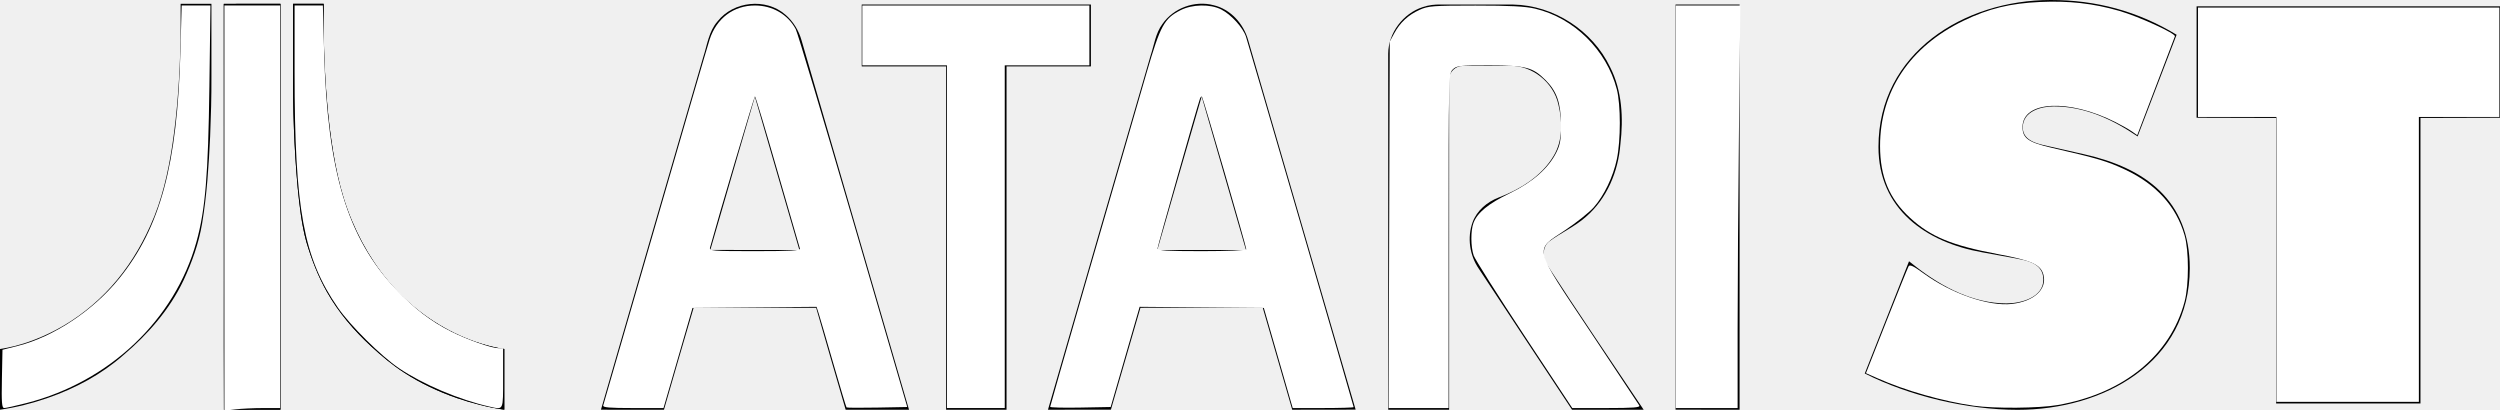
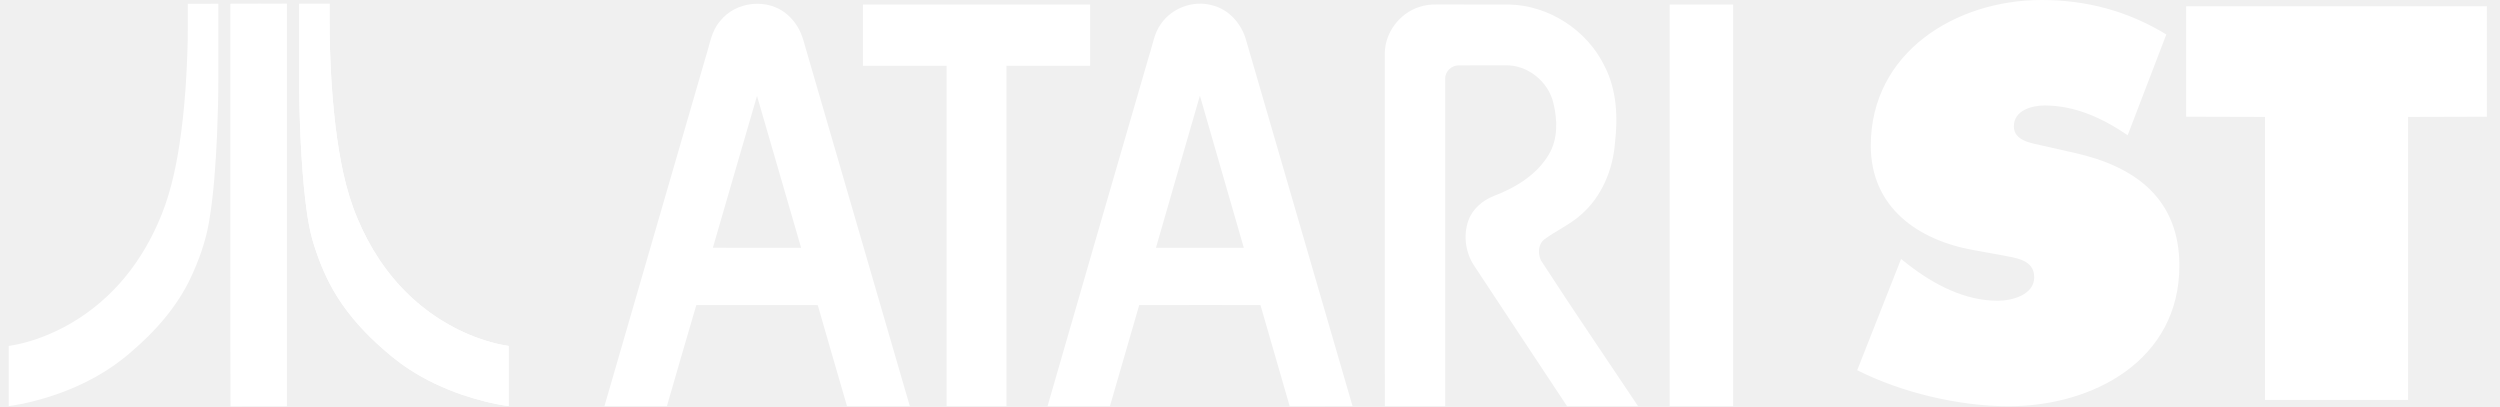
- <svg xmlns="http://www.w3.org/2000/svg" version="1.1" id="Ebene_2" x="0px" y="0px" width="566.929px" height="92.934px" viewBox="0 0 566.929 92.934" enable-background="new 0 0 566.929 92.934" xml:space="preserve">
-   <defs id="defs904" />
-   <g id="g899">
-     <g id="g879">
-       <path d="M162.729,4.833c3.574-4.573,10.968-5.352,15.352-1.52c1.792,1.51,3.048,3.595,3.689,5.837    c8.115,27.924,16.267,55.834,24.372,83.76c-4.791,0.003-9.582-0.006-14.371,0.003c-2.258-7.694-4.463-15.41-6.693-23.114    c-9.26-0.027-18.519-0.008-27.777-0.011c-2.269,7.701-4.505,15.411-6.733,23.13c-4.763-0.019-9.525-0.008-14.29-0.011    c7.71-26.636,15.428-53.272,23.175-79.901C160.374,10.221,160.718,7.107,162.729,4.833 M171.183,21.943    c-3.396,11.568-6.723,23.16-10.098,34.734c6.73,0.03,13.458,0.011,20.186,0.011C177.903,45.107,174.551,33.525,171.183,21.943z" id="path869" />
-       <path d="M263.614,5.434c2.495-3.62,7.32-5.379,11.567-4.261c3.89,0.897,6.865,4.248,7.893,8.021    c8.106,27.905,16.241,55.796,24.346,83.694c-4.794,0.043-9.589,0-14.384,0.021c-2.228-7.704-4.435-15.421-6.681-23.122    c-9.245,0.003-18.489-0.02-27.733,0.006c-2.21,7.713-4.487,15.405-6.698,23.113c-4.759,0.003-9.517,0-14.274,0.003    c7.704-26.78,15.501-53.539,23.268-80.303C261.733,10.187,262.046,7.523,263.614,5.434 M262.448,56.688    c6.702,0.009,13.401,0.003,20.102,0.003c-3.332-11.604-6.719-23.193-10.045-34.8C269.158,33.491,265.777,45.083,262.448,56.688z" id="path871" />
-       <path d="M195.418,1.034c17.325,0,34.65,0,51.97,0c0,4.675,0,9.344,0,14.018c-6.378,0.005-12.755-0.007-19.131,0.005    c0,25.952,0.004,51.902-0.003,77.854c-4.566,0-9.139,0-13.706,0c0-25.951-0.004-51.901,0.004-77.854    c-6.379-0.012-12.755,0-19.133-0.005C195.418,10.379,195.415,5.708,195.418,1.034z" id="path873" />
-       <path d="M322.652,1.604c1.316-0.455,2.721-0.61,4.111-0.577c5.462,0.021,10.923,0.003,16.388,0.007    c9.198,0.168,17.979,5.88,21.961,14.159c2.756,5.377,3.041,11.631,2.345,17.53c-0.476,6.176-3.069,12.349-7.814,16.44    c-2.508,2.238-5.632,3.592-8.314,5.578c-1.474,1.126-1.544,3.302-0.785,4.861c7.25,11.194,14.789,22.207,22.188,33.307    c-5.412,0.011-10.825-0.014-16.238,0.011c-7.088-10.645-14.101-21.344-21.16-32c-2.075-3.031-2.637-7.051-1.396-10.516    c0.969-2.654,3.292-4.599,5.876-5.599c4.935-1.882,9.798-4.842,12.533-9.498c2.077-3.503,1.973-7.818,1.039-11.649    c-1.098-4.972-5.943-8.888-11.061-8.714c-3.542,0.024-7.079-0.021-10.614,0.016c-1.6-0.037-3.106,1.353-3.086,2.979    c-0.018,24.99,0.009,49.985-0.006,74.979c-4.603-0.008-9.203,0-13.807-0.008c-0.01-26.902,0.007-53.814-0.01-80.717    C314.825,7.475,318.18,3.037,322.652,1.604z" id="path875" />
-       <path d="M379.969,1.034c4.842,0,9.682,0,14.528,0c-0.005,30.63,0.004,61.251-0.009,91.876c-4.838-0.011-9.678,0-14.52-0.003    C379.969,62.282,379.969,31.661,379.969,1.034z" id="path877" />
+ <svg xmlns="http://www.w3.org/2000/svg" version="1.1" id="Ebene_2" x="0px" y="0px" width="571.929" height="92.934" viewBox="0 0 571.929 92.934" enable-background="new 0 0 566.929 92.934" xml:space="preserve">
+   <defs id="defs3205" />
+   <g id="g3200" transform="translate(2)" style="fill:#ffffff;fill-opacity:1">
+     <g id="g3180" style="fill:#ffffff;fill-opacity:1">
+       <path d="m 162.729,4.833 c 3.574,-4.573 10.968,-5.352 15.352,-1.52 1.792,1.51 3.048,3.595 3.689,5.837 8.115,27.924 16.267,55.834 24.372,83.76 -4.791,0.003 -9.582,-0.006 -14.371,0.003 -2.258,-7.694 -4.463,-15.41 -6.693,-23.114 -9.26,-0.027 -18.519,-0.008 -27.777,-0.011 -2.269,7.701 -4.505,15.411 -6.733,23.13 -4.763,-0.019 -9.525,-0.008 -14.29,-0.011 7.71,-26.636 15.428,-53.272 23.175,-79.901 0.921,-2.785 1.265,-5.899 3.276,-8.173 m 8.454,17.11 c -3.396,11.568 -6.723,23.16 -10.098,34.734 6.73,0.03 13.458,0.011 20.186,0.011 -3.368,-11.581 -6.72,-23.163 -10.088,-34.745 z" id="path3170" style="fill:#ffffff;fill-opacity:1" />
+       <path d="m 263.614,5.434 c 2.495,-3.62 7.32,-5.379 11.567,-4.261 3.89,0.897 6.865,4.248 7.893,8.021 8.106,27.905 16.241,55.796 24.346,83.694 -4.794,0.043 -9.589,0 -14.384,0.021 -2.228,-7.704 -4.435,-15.421 -6.681,-23.122 -9.245,0.003 -18.489,-0.02 -27.733,0.006 -2.21,7.713 -4.487,15.405 -6.698,23.113 -4.759,0.003 -9.517,0 -14.274,0.003 7.704,-26.78 15.501,-53.539 23.268,-80.303 0.815,-2.419 1.128,-5.083 2.696,-7.172 m -1.166,51.254 c 6.702,0.009 13.401,0.003 20.102,0.003 -3.332,-11.604 -6.719,-23.193 -10.045,-34.8 -3.347,11.6 -6.728,23.192 -10.057,34.797 z" id="path3172" style="fill:#ffffff;fill-opacity:1" />
+       <path d="m 195.418,1.034 c 17.325,0 34.65,0 51.97,0 0,4.675 0,9.344 0,14.018 -6.378,0.005 -12.755,-0.007 -19.131,0.005 0,25.952 0.004,51.902 -0.003,77.854 -4.566,0 -9.139,0 -13.706,0 0,-25.951 -0.004,-51.901 0.004,-77.854 -6.379,-0.012 -12.755,0 -19.133,-0.005 -0.001,-4.673 -0.004,-9.344 -0.001,-14.018 z" id="path3174" style="fill:#ffffff;fill-opacity:1" />
+       <path d="m 322.652,1.604 c 1.316,-0.455 2.721,-0.61 4.111,-0.577 5.462,0.021 10.923,0.003 16.388,0.007 9.198,0.168 17.979,5.88 21.961,14.159 2.756,5.377 3.041,11.631 2.345,17.53 -0.476,6.176 -3.069,12.349 -7.814,16.44 -2.508,2.238 -5.632,3.592 -8.314,5.578 -1.474,1.126 -1.544,3.302 -0.785,4.861 7.25,11.194 14.789,22.207 22.188,33.307 -5.412,0.011 -10.825,-0.014 -16.238,0.011 -7.088,-10.645 -14.101,-21.344 -21.16,-32 -2.075,-3.031 -2.637,-7.051 -1.396,-10.516 0.969,-2.654 3.292,-4.599 5.876,-5.599 4.935,-1.882 9.798,-4.842 12.533,-9.498 2.077,-3.503 1.973,-7.818 1.039,-11.649 -1.098,-4.972 -5.943,-8.888 -11.061,-8.714 -3.542,0.024 -7.079,-0.021 -10.614,0.016 -1.6,-0.037 -3.106,1.353 -3.086,2.979 -0.018,24.99 0.009,49.985 -0.006,74.979 -4.603,-0.008 -9.203,0 -13.807,-0.008 -0.01,-26.902 0.007,-53.814 -0.01,-80.717 0.023,-4.718 3.378,-9.156 7.85,-10.589 z" id="path3176" style="fill:#ffffff;fill-opacity:1" />
+       <path d="m 379.969,1.034 c 4.842,0 9.682,0 14.528,0 -0.005,30.63 0.004,61.251 -0.009,91.876 -4.838,-0.011 -9.678,0 -14.52,-0.003 10e-4,-30.625 10e-4,-61.246 10e-4,-91.873 z" id="path3178" style="fill:#ffffff;fill-opacity:1" />
    </g>
-     <g id="g891">
-       <path d="M40.963,0.865c2.326-0.007,4.651,0,6.981-0.004c0.008,5.47,0,10.942,0.003,16.41c0.022,4.567-0.106,9.131-0.295,13.694    c-0.312,6.586-0.725,13.188-1.814,19.696c-0.75,4.488-2.305,8.821-4.229,12.932c-3.142,6.622-8.081,12.226-13.632,16.938    c-4.964,4.372-10.892,7.555-17.126,9.703C7.324,91.455,3.694,92.386,0,92.91c0.003-4.588,0.003-9.179,0-13.765    c4.449-0.67,8.726-2.249,12.696-4.337c4.712-2.492,8.954-5.841,12.526-9.794c3.688-4.077,6.626-8.801,8.856-13.814    c2.627-5.763,4.033-11.994,4.989-18.229c1.198-7.927,1.697-15.951,1.882-23.958C40.979,6.299,40.956,3.583,40.963,0.865z" id="path881" />
-       <path d="M50.75,0.875c4.283-0.028,8.565-0.003,12.85-0.01c0.001,30.68,0.001,61.364,0,92.042    c-4.274,0.011-8.547-0.019-12.82,0.021c-0.052-9.781-0.007-19.571-0.022-29.351C50.752,42.678,50.766,21.778,50.75,0.875z" id="path883" />
-       <path d="M66.458,0.865c2.315-0.004,4.627-0.007,6.939,0c-0.076,9.355,0.244,18.73,1.358,28.021    c0.913,7.22,2.201,14.494,5.076,21.218c2.725,6.505,6.654,12.553,11.774,17.431c4.892,4.663,10.814,8.248,17.252,10.309    c1.796,0.571,3.632,1.021,5.501,1.299c-0.001,4.586-0.004,9.171,0,13.757c-3.669-0.499-7.267-1.446-10.769-2.636    c-4.169-1.449-8.202-3.329-11.907-5.742c-2.704-1.733-5.163-3.816-7.524-5.987c-3.894-3.593-7.377-7.67-9.996-12.294    c-2.046-3.598-3.54-7.486-4.711-11.448c-1.073-3.983-1.528-8.107-1.945-12.201c-0.805-8.856-1.106-17.753-1.05-26.64    C66.458,10.923,66.456,5.895,66.458,0.865z" id="path885" />
-       <path d="M50.75,0.875c0.015,20.902,0.003,41.803,0.008,62.7c0.014,9.78-0.032,19.567,0.022,29.352    c4.273-0.039,8.547-0.01,12.82-0.021c0.001-30.678,0.001-61.361,0-92.045C59.317,0.872,55.034,0.848,50.75,0.875" id="path887" />
-       <path d="M66.458,0.865c-0.002,5.028,0,10.058,0,15.085c-0.057,8.884,0.245,17.783,1.05,26.64    c0.417,4.094,0.872,8.218,1.945,12.201c1.169,3.962,2.665,7.851,4.711,11.448c2.618,4.624,6.102,8.701,9.996,12.294    c2.363,2.174,4.82,4.254,7.524,5.987c3.705,2.413,7.738,4.29,11.907,5.742c3.501,1.189,7.1,2.134,10.769,2.636    c-0.004-4.586-0.001-9.171,0-13.757c-1.867-0.274-3.706-0.728-5.501-1.299c-6.438-2.061-12.361-5.646-17.252-10.309    c-5.12-4.872-9.049-10.924-11.774-17.431c-2.875-6.724-4.163-13.998-5.076-21.218c-1.115-9.291-1.434-18.666-1.358-28.021    C71.084,0.858,68.771,0.861,66.458,0.865" id="path889" />
+     <g id="g3192" style="fill:#ffffff;fill-opacity:1">
+       <path d="m 40.963,0.865 c 2.326,-0.007 4.651,0 6.981,-0.004 0.008,5.47 0,10.942 0.003,16.41 0.022,4.567 -0.106,9.131 -0.295,13.694 -0.312,6.586 -0.725,13.188 -1.814,19.696 -0.75,4.488 -2.305,8.821 -4.229,12.932 -3.142,6.622 -8.081,12.226 -13.632,16.938 -4.964,4.372 -10.892,7.555 -17.126,9.703 C 7.324,91.455 3.694,92.386 0,92.91 0.003,88.322 0.003,83.731 0,79.145 c 4.449,-0.67 8.726,-2.249 12.696,-4.337 4.712,-2.492 8.954,-5.841 12.526,-9.794 3.688,-4.077 6.626,-8.801 8.856,-13.814 2.627,-5.763 4.033,-11.994 4.989,-18.229 1.198,-7.927 1.697,-15.951 1.882,-23.958 0.03,-2.714 0.007,-5.43 0.014,-8.148 z" id="path3182" style="fill:#ffffff;fill-opacity:1" />
+       <path d="m 50.75,0.875 c 4.283,-0.028 8.565,-0.003 12.85,-0.01 10e-4,30.68 10e-4,61.364 0,92.042 -4.274,0.011 -8.547,-0.019 -12.82,0.021 C 50.728,83.147 50.773,73.357 50.758,63.577 50.752,42.678 50.766,21.778 50.75,0.875 Z" id="path3184" style="fill:#ffffff;fill-opacity:1" />
+       <path d="m 66.458,0.865 c 2.315,-0.004 4.627,-0.007 6.939,0 -0.076,9.355 0.244,18.73 1.358,28.021 0.913,7.22 2.201,14.494 5.076,21.218 2.725,6.505 6.654,12.553 11.774,17.431 4.892,4.663 10.814,8.248 17.252,10.309 1.796,0.571 3.632,1.021 5.501,1.299 -0.001,4.586 -0.004,9.171 0,13.757 -3.669,-0.499 -7.267,-1.446 -10.769,-2.636 C 99.42,88.815 95.387,86.935 91.682,84.522 88.978,82.789 86.519,80.706 84.158,78.535 80.264,74.942 76.781,70.865 74.162,66.241 72.116,62.643 70.622,58.755 69.451,54.793 68.378,50.81 67.923,46.686 67.506,42.592 66.701,33.736 66.4,24.839 66.456,15.952 c 0.002,-5.029 0,-10.057 0.002,-15.087 z" id="path3186" style="fill:#ffffff;fill-opacity:1" />
+       <path d="m 50.75,0.875 c 0.015,20.902 0.003,41.803 0.008,62.7 0.014,9.78 -0.032,19.567 0.022,29.352 4.273,-0.039 8.547,-0.01 12.82,-0.021 10e-4,-30.678 10e-4,-61.361 0,-92.045 -4.283,0.011 -8.566,-0.013 -12.85,0.014" id="path3188" style="fill:#ffffff;fill-opacity:1" />
+       <path d="m 66.458,0.865 c -0.002,5.028 0,10.058 0,15.085 -0.057,8.884 0.245,17.783 1.05,26.64 0.417,4.094 0.872,8.218 1.945,12.201 1.169,3.962 2.665,7.851 4.711,11.448 2.618,4.624 6.102,8.701 9.996,12.294 2.363,2.174 4.82,4.254 7.524,5.987 3.705,2.413 7.738,4.29 11.907,5.742 3.501,1.189 7.1,2.134 10.769,2.636 -0.004,-4.586 -0.001,-9.171 0,-13.757 -1.867,-0.274 -3.706,-0.728 -5.501,-1.299 C 102.421,75.781 96.498,72.196 91.607,67.533 86.487,62.661 82.558,56.609 79.833,50.102 76.958,43.378 75.67,36.104 74.757,28.884 73.642,19.593 73.323,10.218 73.399,0.863 71.084,0.858 68.771,0.861 66.458,0.865" id="path3190" style="fill:#ffffff;fill-opacity:1" />
    </g>
-     <g id="g897">
-       <path d="M432.911,59.248l1.673,1.314c5.853,4.538,12.9,8.242,20.426,8.242c3.225,0,8.361-1.313,8.361-5.377    c0-4.061-4.301-4.418-7.286-5.016l-6.571-1.193c-12.78-2.27-23.531-9.797-23.531-23.893C425.982,11.945,445.454,0,465.044,0    c10.272,0,19.708,2.508,28.548,7.884l-8.84,23.054c-5.613-3.821-11.943-6.808-18.991-6.808c-2.867,0-7.049,1.073-7.049,4.776    c0,3.346,4.063,3.823,6.569,4.419L472.688,35c13.855,3.104,23.89,10.511,23.89,25.801c0,21.5-19.59,32.133-39.06,32.133    c-11.35,0-24.488-3.107-34.642-8.243L432.911,59.248z" id="path893" />
-       <path d="M498.126,1.433h68.803V26.7l-18.036,0.051V91.5h-32.729V26.75L498.126,26.7V1.433z" id="path895" />
+     <g id="g3198" style="fill:#ffffff;fill-opacity:1">
+       <path d="m 432.911,59.248 1.673,1.314 c 5.853,4.538 12.9,8.242 20.426,8.242 3.225,0 8.361,-1.313 8.361,-5.377 0,-4.061 -4.301,-4.418 -7.286,-5.016 l -6.571,-1.193 C 436.734,54.948 425.983,47.421 425.983,33.325 425.982,11.945 445.454,0 465.044,0 c 10.272,0 19.708,2.508 28.548,7.884 l -8.84,23.054 c -5.613,-3.821 -11.943,-6.808 -18.991,-6.808 -2.867,0 -7.049,1.073 -7.049,4.776 0,3.346 4.063,3.823 6.569,4.419 L 472.688,35 c 13.855,3.104 23.89,10.511 23.89,25.801 0,21.5 -19.59,32.133 -39.06,32.133 -11.35,0 -24.488,-3.107 -34.642,-8.243 z" id="path3194" style="fill:#ffffff;fill-opacity:1" />
+       <path d="m 498.126,1.433 h 68.803 V 26.7 l -18.036,0.051 V 91.5 H 516.164 V 26.75 L 498.126,26.7 Z" id="path3196" style="fill:#ffffff;fill-opacity:1" />
    </g>
  </g>
-   <path style="fill:#ffffff;stroke-width:0.468" d="M 50.888,47.188 V 1.244 h 6.32 6.32 V 46.888 92.533 l -3.862,0.004 c -2.124,0.002 -4.968,0.137 -6.32,0.299 l -2.458,0.295 z" id="path908" />
-   <path style="fill:#ffffff;stroke-width:0.468" d="M 0.432,85.925 0.562,79.317 4.073,78.429 C 12.16,76.384 21.171,70.39 27.018,63.168 36.364,51.622 40.232,37.291 40.918,11.66 L 41.197,1.244 h 3.265 3.265 l -0.243,18.375 c -0.266,20.104 -0.921,27.959 -2.939,35.228 -4.908,17.68 -19.718,31.729 -38.542,36.559 -2.415,0.62 -4.685,1.127 -5.045,1.127 -0.536,0 -0.632,-1.196 -0.525,-6.608 z" id="path910" />
-   <path style="fill:#ffffff;stroke-width:0.468" d="M 111.045,92.215 C 104.228,90.694 95.838,87.135 90.446,83.48 86.393,80.731 79.43,73.825 76.634,69.78 68.82,58.477 66.805,47.533 66.805,16.391 V 1.244 h 3.205 3.205 l 0.281,10.416 c 0.735,27.236 5.274,42.298 16.228,53.849 4.329,4.565 7.978,7.364 12.661,9.714 3.599,1.805 9.081,3.734 10.615,3.734 h 1.088 v 6.788 c 0,7.485 0.143,7.182 -3.043,6.471 z" id="path912" />
-   <path style="fill:#ffffff;stroke-width:0.468" d="m 136.793,91.948 c 0.112,-0.322 5.382,-18.492 11.71,-40.378 6.328,-21.886 11.922,-41.071 12.431,-42.633 1.563,-4.8 5.425,-7.693 10.269,-7.693 3.972,0 7.489,2.046 9.252,5.384 0.408,0.772 6.264,20.365 13.012,43.538 l 12.27,42.133 -6.799,0.13 c -3.739,0.071 -6.876,0.053 -6.97,-0.041 -0.094,-0.094 -1.439,-4.577 -2.99,-9.961 -1.55,-5.385 -3.041,-10.478 -3.313,-11.318 l -0.495,-1.528 -14.065,0.124 -14.065,0.124 -3.289,11.353 -3.289,11.353 h -6.937 c -5.347,0 -6.89,-0.134 -6.733,-0.585 z m 44.607,-35.579 c -0.111,-0.322 -2.398,-8.22 -5.083,-17.551 -2.685,-9.331 -4.987,-16.967 -5.116,-16.969 -0.173,-0.003 -8.353,27.533 -10.186,34.286 -0.207,0.762 0.5,0.819 10.182,0.819 8.118,0 10.36,-0.129 10.203,-0.585 z" id="path914" />
-   <path style="fill:#ffffff;stroke-width:0.468" d="M 214.74,53.677 V 14.82 h -9.597 -9.597 V 8.032 1.244 h 25.748 25.748 v 6.788 6.788 h -9.597 -9.597 v 38.856 38.856 h -6.554 -6.554 z" id="path916" />
-   <path style="fill:#ffffff;stroke-width:0.468" d="m 238.148,92.262 c 0,-0.256 13.652,-47.543 21.928,-75.952 3.06,-10.504 3.929,-12.103 7.602,-13.981 2.686,-1.374 6.767,-1.454 9.26,-0.183 2.243,1.144 4.951,4.123 5.615,6.176 0.729,2.253 24.413,83.747 24.413,84.001 0,0.116 -3.109,0.21 -6.908,0.21 h -6.908 l -3.274,-11.353 -3.274,-11.353 -14.083,-0.124 -14.083,-0.124 -3.284,11.359 -3.284,11.359 -6.86,0.13 c -3.773,0.071 -6.86,-0.004 -6.86,-0.166 z m 44.474,-35.741 c 0,-0.654 -9.777,-34.312 -10.044,-34.58 -0.128,-0.128 -0.333,0.061 -0.456,0.419 -0.804,2.348 -9.63,33.494 -9.63,33.984 0,0.481 2.118,0.609 10.065,0.609 5.848,0 10.065,-0.181 10.065,-0.433 z" id="path918" />
-   <path style="fill:#ffffff;stroke-width:0.468" d="m 315.031,50.985 0.127,-41.548 1.01,-1.873 c 1.323,-2.451 3.18,-4.17 5.778,-5.346 1.918,-0.868 3.049,-0.954 12.64,-0.957 7.769,-0.002 11.321,0.182 13.533,0.704 8.803,2.075 16.207,9.376 18.522,18.264 0.915,3.513 0.919,11.573 0.008,15.893 -0.84,3.984 -2.87,8.205 -5.247,10.91 -0.974,1.108 -3.877,3.426 -6.452,5.15 -7.098,4.752 -7.456,3.31 5.739,23.115 5.888,8.837 10.862,16.33 11.054,16.652 0.274,0.459 -1.331,0.585 -7.423,0.585 h -7.772 l -10.909,-16.502 c -6,-9.076 -11.152,-17.218 -11.45,-18.094 -0.677,-1.991 -0.698,-5.654 -0.044,-7.39 0.875,-2.322 3.363,-4.361 8.164,-6.69 5.247,-2.546 8.863,-5.717 10.647,-9.337 0.87,-1.766 1.051,-2.888 1.025,-6.357 -0.036,-4.861 -0.946,-7.46 -3.511,-10.024 -2.89,-2.89 -4.454,-3.296 -12.726,-3.308 -6.757,-0.009 -7.452,0.068 -8.31,0.926 -0.921,0.921 -0.936,1.56 -0.936,38.856 v 37.92 h -6.798 -6.798 z" id="path920" />
-   <path style="fill:#ffffff;stroke-width:0.468" d="M 379.997,46.888 V 1.244 h 7.333 7.333 l -0.31,27.738 c -0.171,15.256 -0.311,35.796 -0.311,45.645 l -4.4e-4,17.907 h -7.022 -7.022 z" id="path922" />
-   <path style="fill:#ffffff;stroke-width:0.468" d="m 447.645,92.015 c -7.124,-1.025 -15.497,-3.409 -21.845,-6.219 l -2.651,-1.174 4.652,-11.789 c 2.559,-6.484 4.812,-12.075 5.008,-12.425 0.272,-0.486 1.078,-0.111 3.403,1.583 6.308,4.595 14.775,7.528 20.012,6.933 5.048,-0.573 8.043,-3.346 7.167,-6.636 -0.609,-2.287 -2.677,-3.225 -10.225,-4.641 -10.526,-1.973 -15.294,-3.935 -19.982,-8.219 -4.735,-4.328 -6.839,-9.348 -6.839,-16.317 0,-12.41 6.761,-22.548 18.96,-28.427 5.693,-2.744 10.495,-3.919 17.322,-4.237 6.5,-0.303 12.035,0.317 17.921,2.008 4.406,1.266 12.897,5.146 12.656,5.783 -0.081,0.215 -2.036,5.347 -4.345,11.404 l -4.197,11.014 -1.187,-0.836 c -0.653,-0.46 -2.34,-1.418 -3.751,-2.129 -10.643,-5.363 -21.077,-4.811 -21.077,1.116 0,2.549 1.337,3.493 6.69,4.724 10.339,2.377 12.509,3.023 16.607,4.947 7.022,3.297 11.562,8.314 13.451,14.866 1.016,3.524 1.017,11.261 0.002,15.078 -3.24,12.188 -13.829,20.819 -28.736,23.424 -4.255,0.744 -14.391,0.833 -19.016,0.167 z" id="path924" />
-   <path style="fill:#ffffff;stroke-width:0.468" d="M 516.228,58.826 V 26.524 h -8.895 -8.895 V 14.118 1.712 h 34.175 34.175 V 14.118 26.524 h -9.129 -9.129 v 32.302 32.302 h -16.151 -16.151 z" id="path926" />
</svg>
